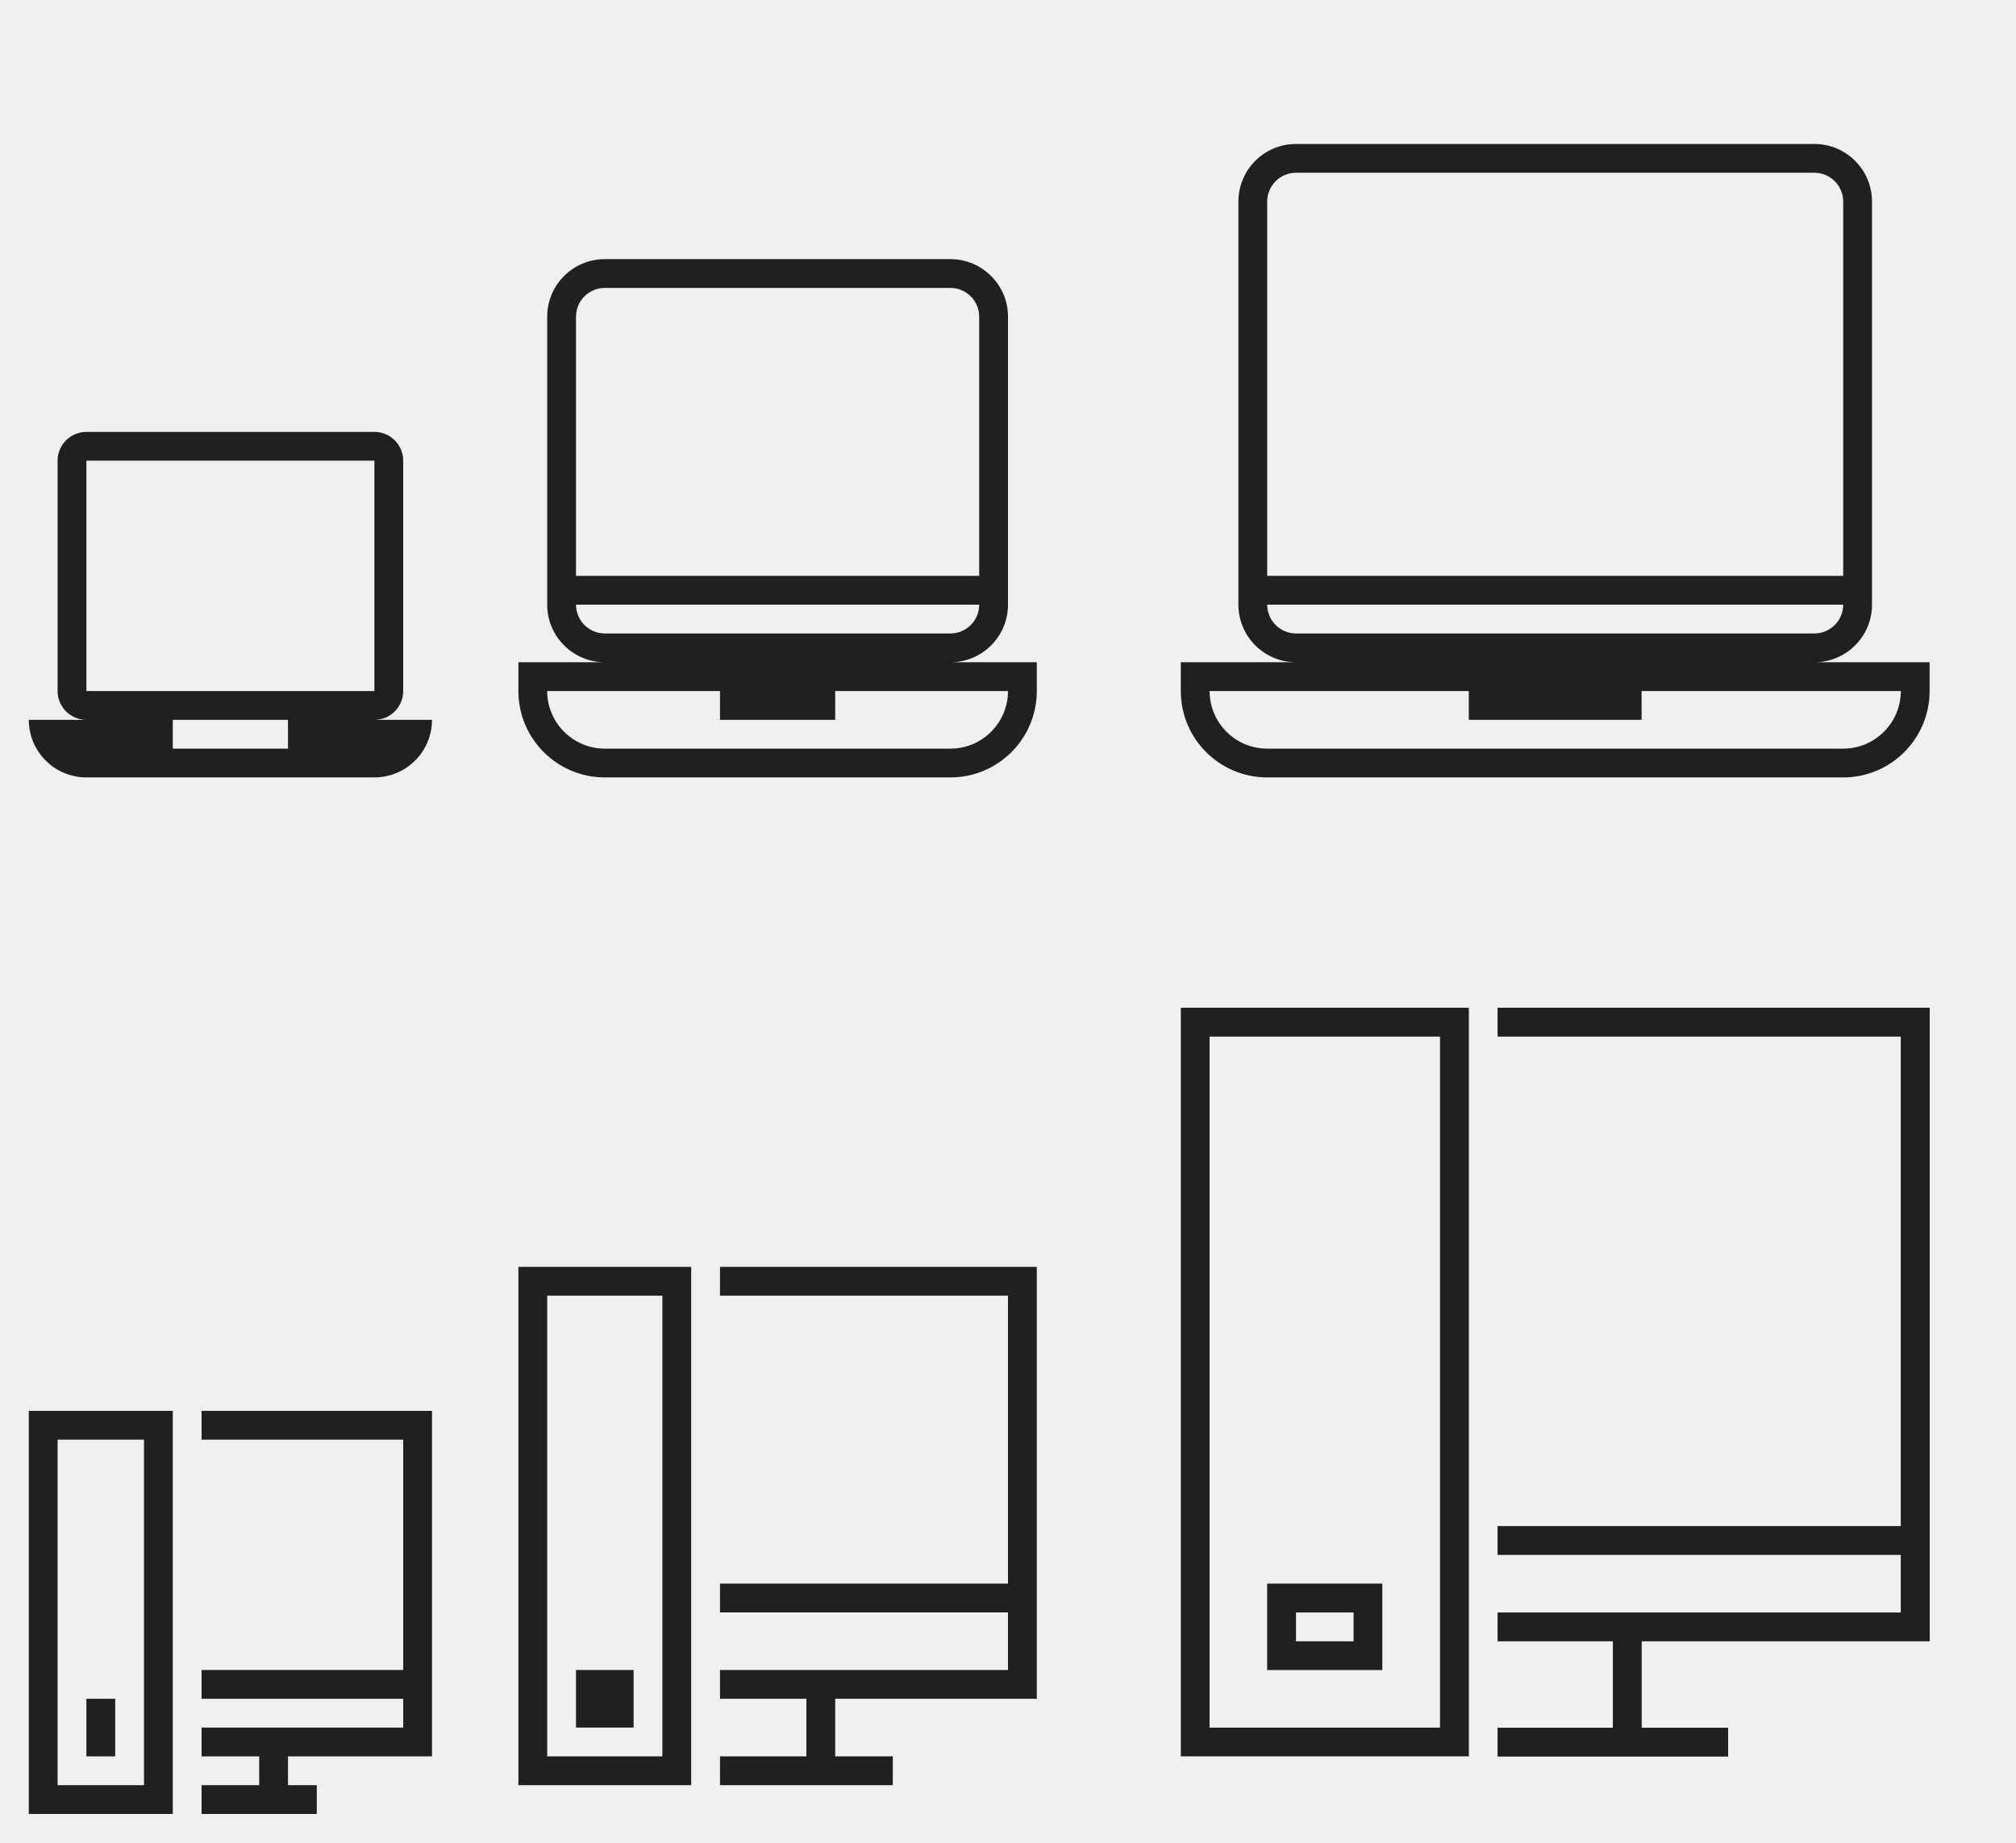
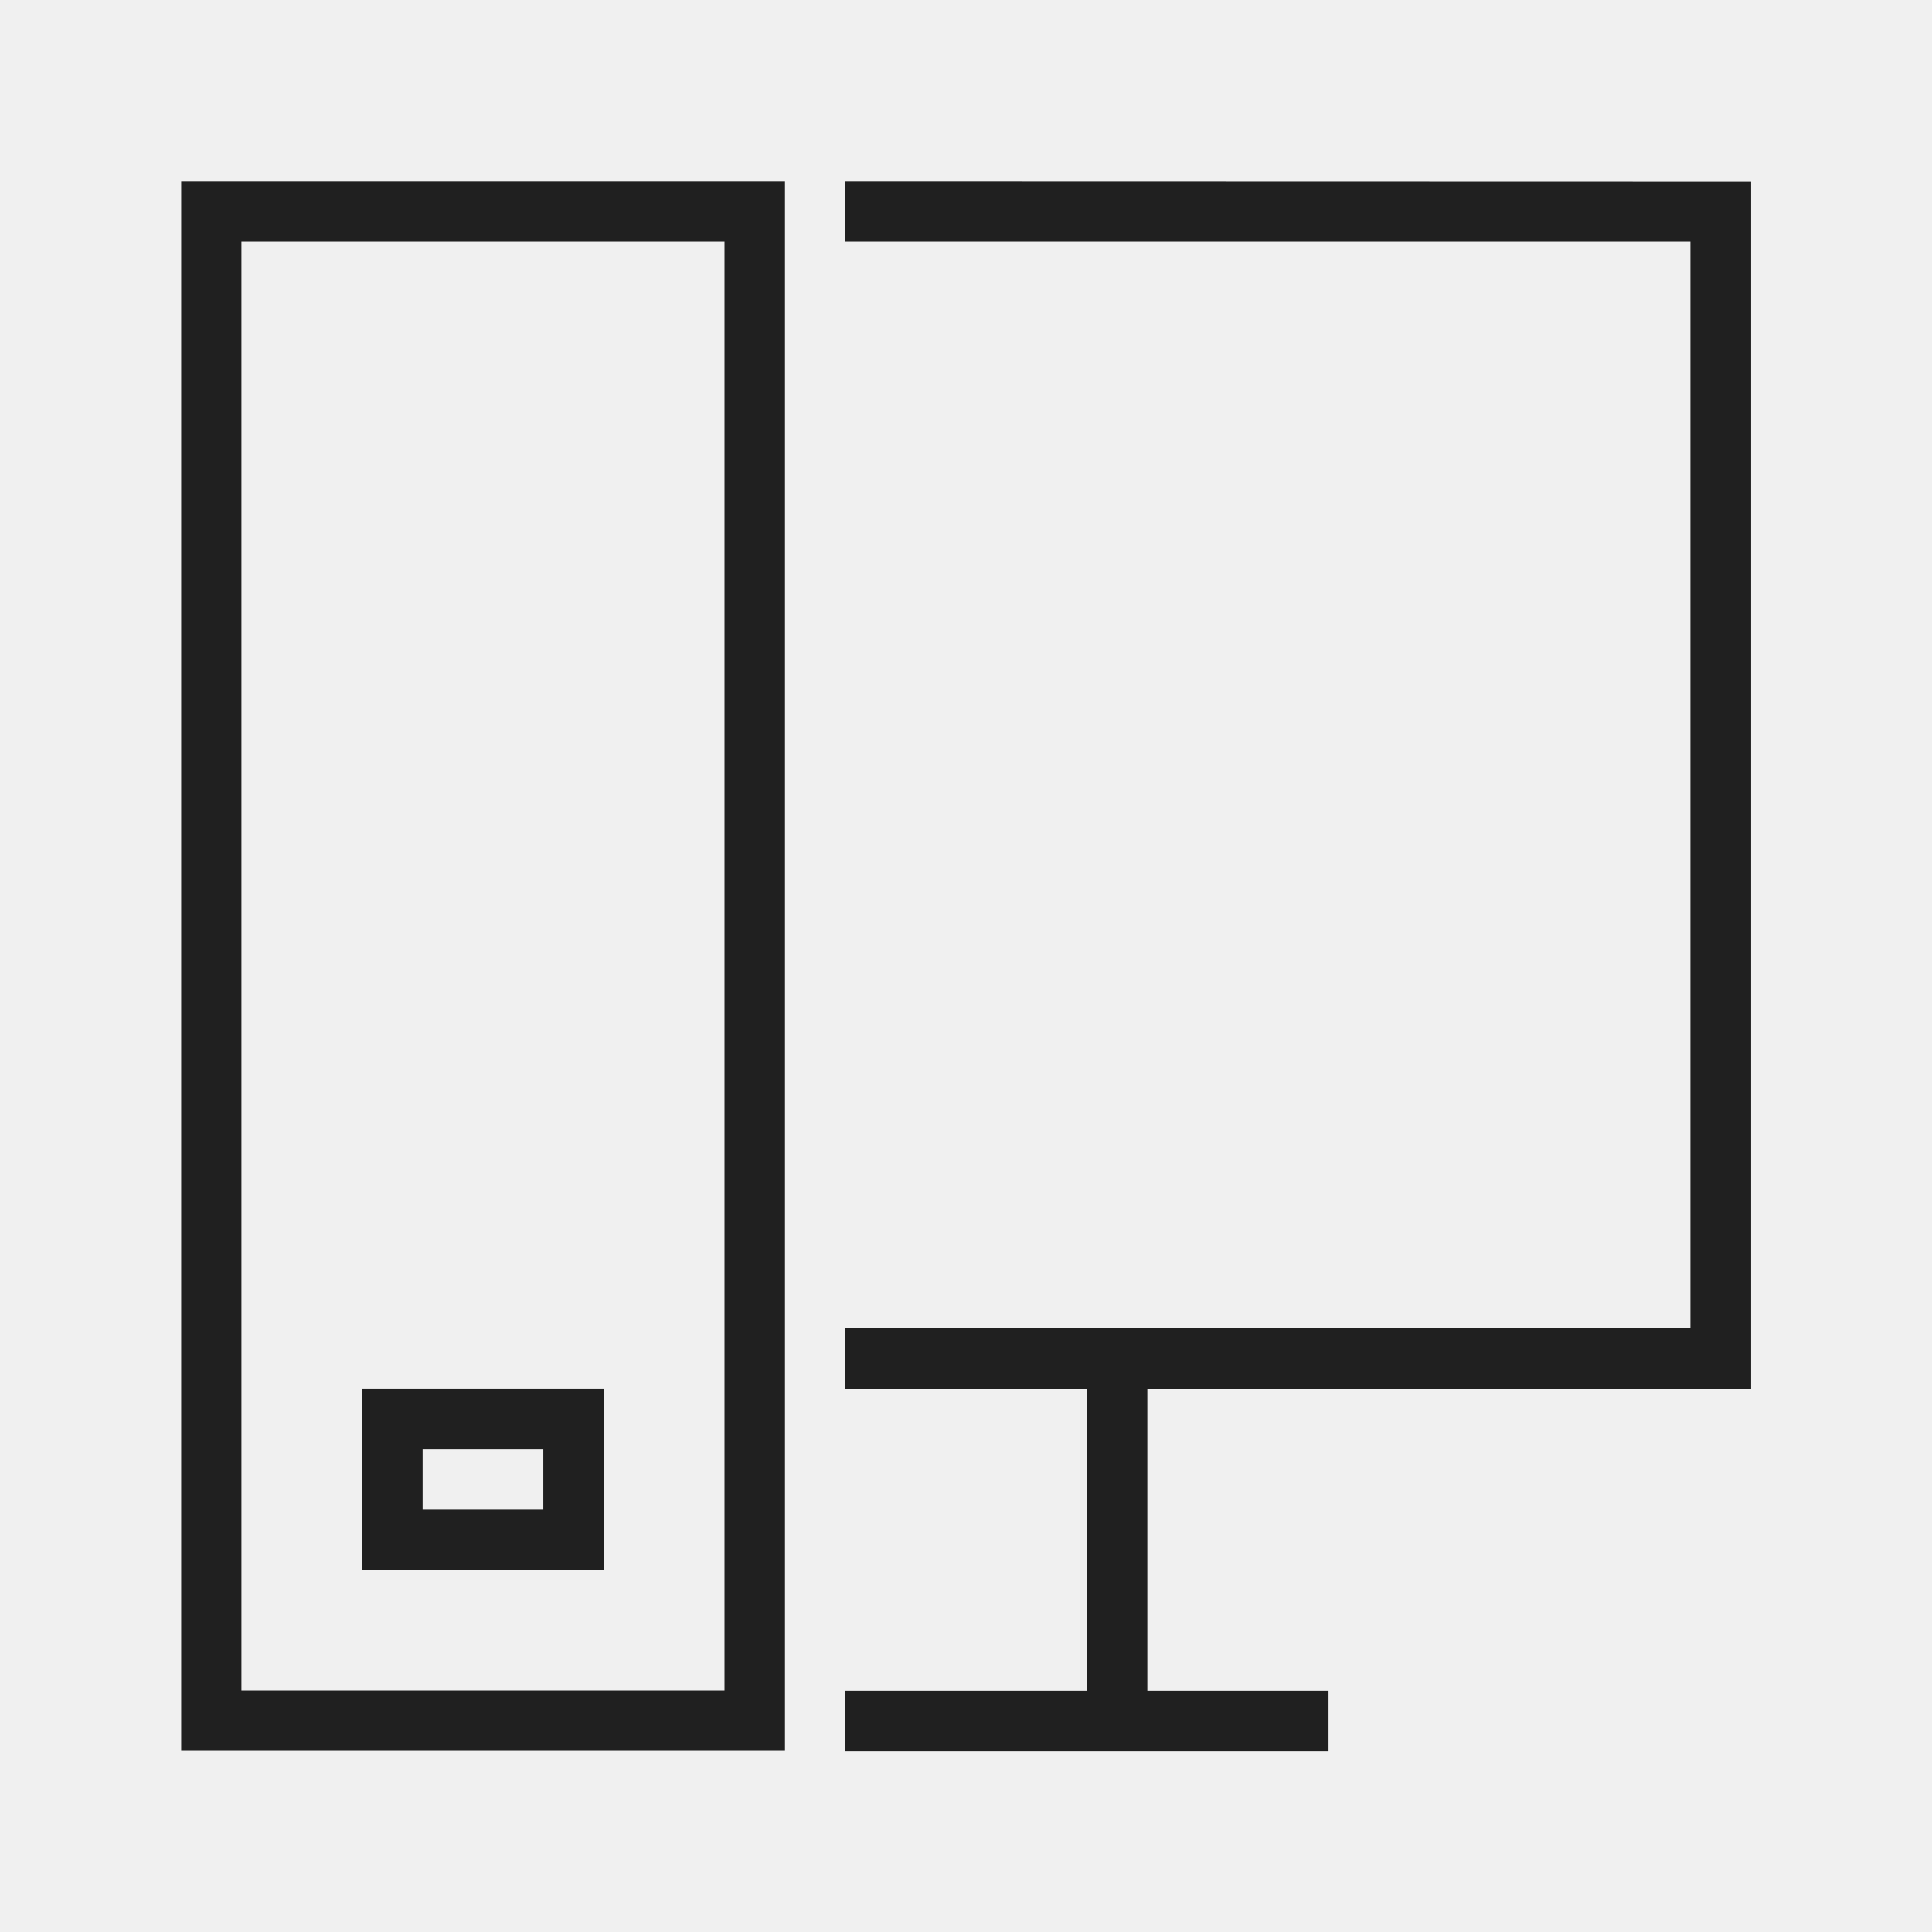
- <svg xmlns="http://www.w3.org/2000/svg" id="svg2" width="70" height="64" version="1.0">
+ <svg xmlns="http://www.w3.org/2000/svg" version="1.0" height="32" width="32" id="svg2">
  <defs id="defs5">
-     <style id="current-color-scheme" type="text/css">
+     <style type="text/css" id="current-color-scheme">
      .ColorScheme-Text {
        color:#31363b;
      }
      .ColorScheme-Background{
        color:#E9E8E8;
      }
      .ColorScheme-ViewText {
        color:#000000;
      }
      .ColorScheme-ViewBackground{
        color:#ffffff;
      }
      .ColorScheme-ViewHover {
        color:#000000;
      }
      .ColorScheme-ViewFocus{
        color:#5a5a5a;
      }
      .ColorScheme-ButtonText {
        color:#000000;
      }
      .ColorScheme-ButtonBackground{
        color:#E9E8E8;
      }
      .ColorScheme-ButtonHover {
        color:#1489ff;
      }
      .ColorScheme-ButtonFocus{
        color:#2B74C7;
      }
</style>
  </defs>
-   <g style="clip-rule:evenodd;fill-rule:evenodd;stroke-linejoin:round;stroke-miterlimit:1.414" id="computer-laptop" transform="translate(38)">
-     <path id="path2-7" style="fill:#202020;fill-opacity:1" d="M 26,27 H 6 C 4.344,27 3,25.656 3,24 V 23 H 7 C 5.896,23 5,22.104 5,21 V 7 C 5,5.896 5.896,5 7,5 h 18 c 1.104,0 2,0.896 2,2 v 14 c 0,1.104 -0.896,2 -2,2 h 4 v 1 0.019 C 28.989,25.666 27.649,27 26,27 Z m -7,-3 v 1 H 13 V 24 H 4 v 0.006 C 4.004,25.107 4.898,26 6,26 h 20 c 1.104,0 2,-0.896 2,-2 z m 7,-3 H 6 v 0.006 C 6.004,21.555 6.45,22 7,22 h 18 c 0.552,0 1,-0.448 1,-1 z M 25,6 H 7 C 6.448,6 6,6.448 6,7 V 20 H 26 V 7 C 26,6.448 25.552,6 25,6 Z" />
-     <rect y="0" x="0" height="32" width="32" id="rect817-6" style="fill:#00ff00;fill-opacity:0" />
+   <g transform="translate(-38,-16.00004)" id="16-16-computer-laptop" style="clip-rule:evenodd;fill-rule:evenodd;stroke-linejoin:round;stroke-miterlimit:1.414">
+     <path d="m 2,12 v -10 h 12 v 10 c 0,0 -0.95,-1.5e-5 1,-1.5e-5 0,1.104 -0.896,2 -2,2 H 3 c -1.104,0 -2,-0.896 -2,-2 2.155,3.82e-4 1,1.5e-5 1,1.5e-5 z M 10,12 H 6 v 1 h 4 z M 13,3 H 3 v 8 h 10 z" style="fill:#202020;fill-opacity:1" id="path2-16" />
+     <rect style="fill:#ffffff;fill-opacity:0;stroke-width:0.998" id="rect817-1" width="16" height="16" x="0" y="0" />
  </g>
-   <g style="clip-rule:evenodd;fill-rule:evenodd;stroke-linejoin:round;stroke-miterlimit:1.414" id="22-22-computer-laptop" transform="translate(16,6.999977)">
-     <path id="path2-1" style="fill:#202020;fill-opacity:1" d="M 2,16 H 5 C 3.896,16 3,15.104 3,14 V 4 C 3,2.896 3.896,2 5,2 h 12 c 1.104,0 2,0.896 2,2 v 10 c 0,1.104 -0.896,2 -2,2 h 3 v 1 0.019 C 19.989,18.666 18.649,20 17,20 H 5 C 3.344,20 2,18.656 2,17 Z m 7,1 H 3 c 0,1.104 0.896,2 2,2 h 12 c 1.104,0 2,-0.896 2,-2 h -6 v 1 H 9 Z m 9,-3 H 4 c 0,0.552 0.448,1 1,1 h 12 c 0.552,0 1,-0.448 1,-1 z M 17,3 H 5 C 4.448,3 4,3.448 4,4 v 9 H 18 V 4 C 18,3.448 17.552,3 17,3 Z" />
-     <rect y="0" x="0" height="22" width="22" id="rect817-2" style="fill:#ffffff;fill-opacity:0;stroke-width:0.998" />
+   <g transform="matrix(3.779527,0,0,3.779527,-22,-1090.52)" id="22-22-computer">
+     <path style="fill:#202020;fill-opacity:1;stroke:none;stroke-width:1;stroke-linecap:round;stroke-linejoin:miter;stroke-miterlimit:4;stroke-dasharray:none;stroke-dashoffset:0;stroke-opacity:1" d="M 2,2 V 20 H 8 V 2 Z m 7,0 v 1 h 10 l 1e-6,12 H 9 v 1 H 12 L 12,19 H 9 v 1 h 6 v -1 h -2 l 10e-7,-3 h 7 v -1 L 20,3 V 2 H 19 Z M 3,3 H 7 V 19 H 3 Z m 3,13 h -2 v 2 h 2 z" id="rect835" transform="matrix(0.2645833,0,0,0.2645833,0,291.1791)" />
+     <rect style="fill:#00ff00;fill-opacity:0;stroke:none;stroke-width:0.265;stroke-linecap:round;stroke-linejoin:miter;stroke-miterlimit:4;stroke-dasharray:none;stroke-dashoffset:0;stroke-opacity:1" id="rect864" width="5.821" height="5.821" x="0" y="291.179" />
  </g>
-   <g style="clip-rule:evenodd;fill-rule:evenodd;stroke-linejoin:round;stroke-miterlimit:1.414" id="16-16-computer-laptop" transform="translate(0,12.99998)">
-     <path id="path2-16" style="fill:#202020;fill-opacity:1" d="M 3,12 C 2.448,12 2,11.552 2,11 V 3 C 2,2.448 2.448,2 3,2 h 10 c 0.552,0 1,0.448 1,1 v 8 c 0,0.552 -0.448,1 -1,1 h 2 c 0,1.104 -0.896,2 -2,2 H 3 C 1.896,14 1,13.104 1,12 Z m 7,0 H 6 v 1 h 4 z M 13,3 H 3 v 8 h 10 z" />
-     <rect y="0" x="0" height="16" width="16" id="rect817-1" style="fill:#ffffff;fill-opacity:0;stroke-width:0.998" />
+   <g transform="matrix(3.779527,0,0,3.779527,-9.0402766e-7,-1090.52)" id="computer">
+     <path style="opacity:1;fill:#202020;fill-opacity:1;fill-rule:evenodd;stroke-width:0.265;stroke-miterlimit:4;stroke-dasharray:none" d="m 0.794,289.327 v 6.879 H 3.44 v -6.879 z m 2.91,0 v 0.265 h 3.704 v 4.763 H 5.027 4.763 3.704 v 0.265 H 4.763 v 1.323 H 3.704 v 0.265 H 4.763 h 0.265 0.794 v -0.265 h -0.794 v -1.323 h 2.646 v -4.762 -0.265 -0.265 z m -2.646,0.265 H 3.175 v 6.35 H 1.058 Z M 1.587,294.619 v 0.794 h 1.058 v -0.794 z m 0.265,0.265 H 2.381 v 0.265 H 1.852 Z" id="rect825-23" />
+     <rect style="fill:#00ff00;fill-opacity:0;stroke:none;stroke-width:0.265;stroke-linecap:round;stroke-linejoin:miter;stroke-miterlimit:4;stroke-dasharray:none;stroke-dashoffset:0;stroke-opacity:1" id="rect900" width="8.467" height="8.467" x="2.3919065e-07" y="288.533" />
  </g>
-   <g id="22-22-computer" transform="matrix(3.779527,0,0,3.779527,16,-1058.52)">
-     <path transform="matrix(0.2645833,0,0,0.2645833,0,291.1791)" id="rect835" d="M 2,2 V 20 H 8 V 2 Z M 9,2 V 3 H 19 V 13 H 9 v 1 h 10 v 2 H 9 v 1 h 3 v 2 H 9 v 1 h 6 v -1 h -2 v -2 h 7 V 16 3 2 H 19 Z M 3,3 H 7 V 19 H 3 Z m 3,13 h -2 v 2 h 2 z" style="fill:#202020;fill-opacity:1;stroke:none;stroke-width:1;stroke-linecap:round;stroke-linejoin:miter;stroke-miterlimit:4;stroke-dasharray:none;stroke-dashoffset:0;stroke-opacity:1" />
-     <rect y="291.179" x="0" height="5.821" width="5.821" id="rect864" style="fill:#00ff00;fill-opacity:0;stroke:none;stroke-width:0.265;stroke-linecap:round;stroke-linejoin:miter;stroke-miterlimit:4;stroke-dasharray:none;stroke-dashoffset:0;stroke-opacity:1" />
+   <g transform="matrix(3.779527,0,0,3.779527,-38,-1090.52)" id="16-16-computer">
+     <path style="fill:#202020;fill-opacity:1;stroke:none;stroke-width:1;stroke-linecap:round;stroke-linejoin:miter;stroke-miterlimit:4;stroke-dasharray:none;stroke-dashoffset:0;stroke-opacity:1" d="M 1,1 V 15 H 6 V 1 Z m 6,0 v 1 h 7 v 9 H 7 v 1 h 2 L 9,14 H 7 v 1 h 4 v -1 h -1 v -2 h 5 v -1 V 2 1 H 14 Z M 2,2 H 5 V 14 H 2 Z m 1,9 v 2 h 1 v -2 z" transform="matrix(0.2645833,0,0,0.2645833,0,292.7667)" id="rect933" />
+     <rect style="fill:#00ffff;fill-opacity:0;stroke:none;stroke-width:0.265;stroke-linecap:round;stroke-linejoin:miter;stroke-miterlimit:4;stroke-dasharray:none;stroke-dashoffset:0;stroke-opacity:1" id="rect954" width="4.233" height="4.233" x="-3.6311283e-16" y="292.767" />
  </g>
-   <g id="computer" transform="matrix(3.779527,0,0,3.779527,38,-1058.52)">
-     <path id="rect825-23" d="m 0.794,289.327 v 6.879 H 3.44 v -6.879 z m 2.91,0 v 0.265 h 3.704 v 4.498 H 3.704 v 0.265 h 3.704 v 0.529 H 5.027 4.763 3.704 v 0.265 H 4.763 v 0.794 H 3.704 v 0.265 H 4.763 h 0.265 0.794 v -0.265 h -0.794 v -0.794 h 2.646 v -0.794 -0.265 -4.233 -0.265 -0.265 z m -2.646,0.265 H 3.175 v 6.35 H 1.058 Z M 1.587,294.619 v 0.794 h 1.058 v -0.794 z m 0.265,0.265 H 2.381 v 0.265 H 1.852 Z" style="opacity:1;fill:#202020;fill-opacity:1;fill-rule:evenodd;stroke-width:0.265;stroke-miterlimit:4;stroke-dasharray:none" />
-     <rect y="288.533" x="2.3919065e-07" height="8.467" width="8.467" id="rect900" style="fill:#00ff00;fill-opacity:0;stroke:none;stroke-width:0.265;stroke-linecap:round;stroke-linejoin:miter;stroke-miterlimit:4;stroke-dasharray:none;stroke-dashoffset:0;stroke-opacity:1" />
+   <g transform="translate(-1.9040277e-6,-32.00004)" id="computer-laptop">
+     <rect style="clip-rule:evenodd;fill:#ffffff;fill-opacity:0;fill-rule:evenodd;stroke-linejoin:round;stroke-miterlimit:1.414" id="rect817-6-7" width="32" height="32" x="0" y="0" />
+     <path style="opacity:1;fill:#202020;fill-opacity:1;stroke-width:6;stroke-miterlimit:4;stroke-dasharray:none" d="M 5,5 V 22 H 4 3 v 1 1 c 0,1.662 1.338,3 3,3 h 20 c 1.662,0 3,-1.338 3,-3 V 23 22 H 28 27 V 5 Z M 6,6 H 26 V 22 H 6 Z M 7,7 V 21 H 25 V 7 Z M 8,8 H 24 V 20 H 8 Z M 4,23 h 1 8 v 2 h 1 4 1 v -2 h 8 1 v 1 c 0,1.108 -0.892,2 -2,2 H 6 C 4.892,26 4,25.108 4,24 Z m 10,0 h 4 v 1 h -4 z m 8,1 v 1 h 3 v -1 z" id="rect860" />
+     <rect style="opacity:1;fill:#00ffff;fill-opacity:0;stroke-width:6;stroke-miterlimit:4;stroke-dasharray:none" id="rect897" width="32" height="32" x="0" y="0" />
  </g>
-   <g id="16-16-computer" transform="matrix(3.779527,0,0,3.779527,0,-1058.52)">
-     <path id="rect933" transform="matrix(0.2645833,0,0,0.2645833,0,292.7667)" d="M 1,1 V 15 H 6 V 1 Z m 6,0 v 1 h 7 v 8 H 7 v 1 h 7 v 1 H 7 v 1 h 2 v 1 H 7 v 1 h 4 v -1 h -1 v -1 h 5 V 12 2 1 H 14 Z M 2,2 H 5 V 14 H 2 Z m 1,9 v 2 h 1 v -2 z" style="fill:#202020;fill-opacity:1;stroke:none;stroke-width:1;stroke-linecap:round;stroke-linejoin:miter;stroke-miterlimit:4;stroke-dasharray:none;stroke-dashoffset:0;stroke-opacity:1" />
-     <rect y="292.767" x="-3.6311283e-16" height="4.233" width="4.233" id="rect954" style="fill:#00ffff;fill-opacity:0;stroke:none;stroke-width:0.265;stroke-linecap:round;stroke-linejoin:miter;stroke-miterlimit:4;stroke-dasharray:none;stroke-dashoffset:0;stroke-opacity:1" />
+   <g transform="translate(-22,-22.00004)" id="22-22-computer-laptop">
+     <path style="opacity:1;fill:#202020;fill-opacity:1;stroke-width:6;stroke-miterlimit:4;stroke-dasharray:none" d="M 3,3 V 15 H 2 1 v 1 1 c 0,1.108 0.892,2 2,2 h 16 c 1.108,0 2,-0.892 2,-2 V 16 15 H 20 19 V 3 Z M 4,4 H 18 V 15 H 17 V 14 5 H 5 v 9 1 H 4 Z m 2,2 h 10 v 8 H 6 Z M 2,16 h 1 6 v 1 h 4 v -1 h 3 3 1 v 1 c 0,0.554 -0.446,1 -1,1 H 3 C 2.446,18 2,17.554 2,17 Z" id="rect915" />
+     <rect style="opacity:1;fill:#00ffff;fill-opacity:0;stroke-width:6;stroke-miterlimit:4;stroke-dasharray:none" id="rect945" width="22" height="22" x="0" y="0" />
  </g>
</svg>
